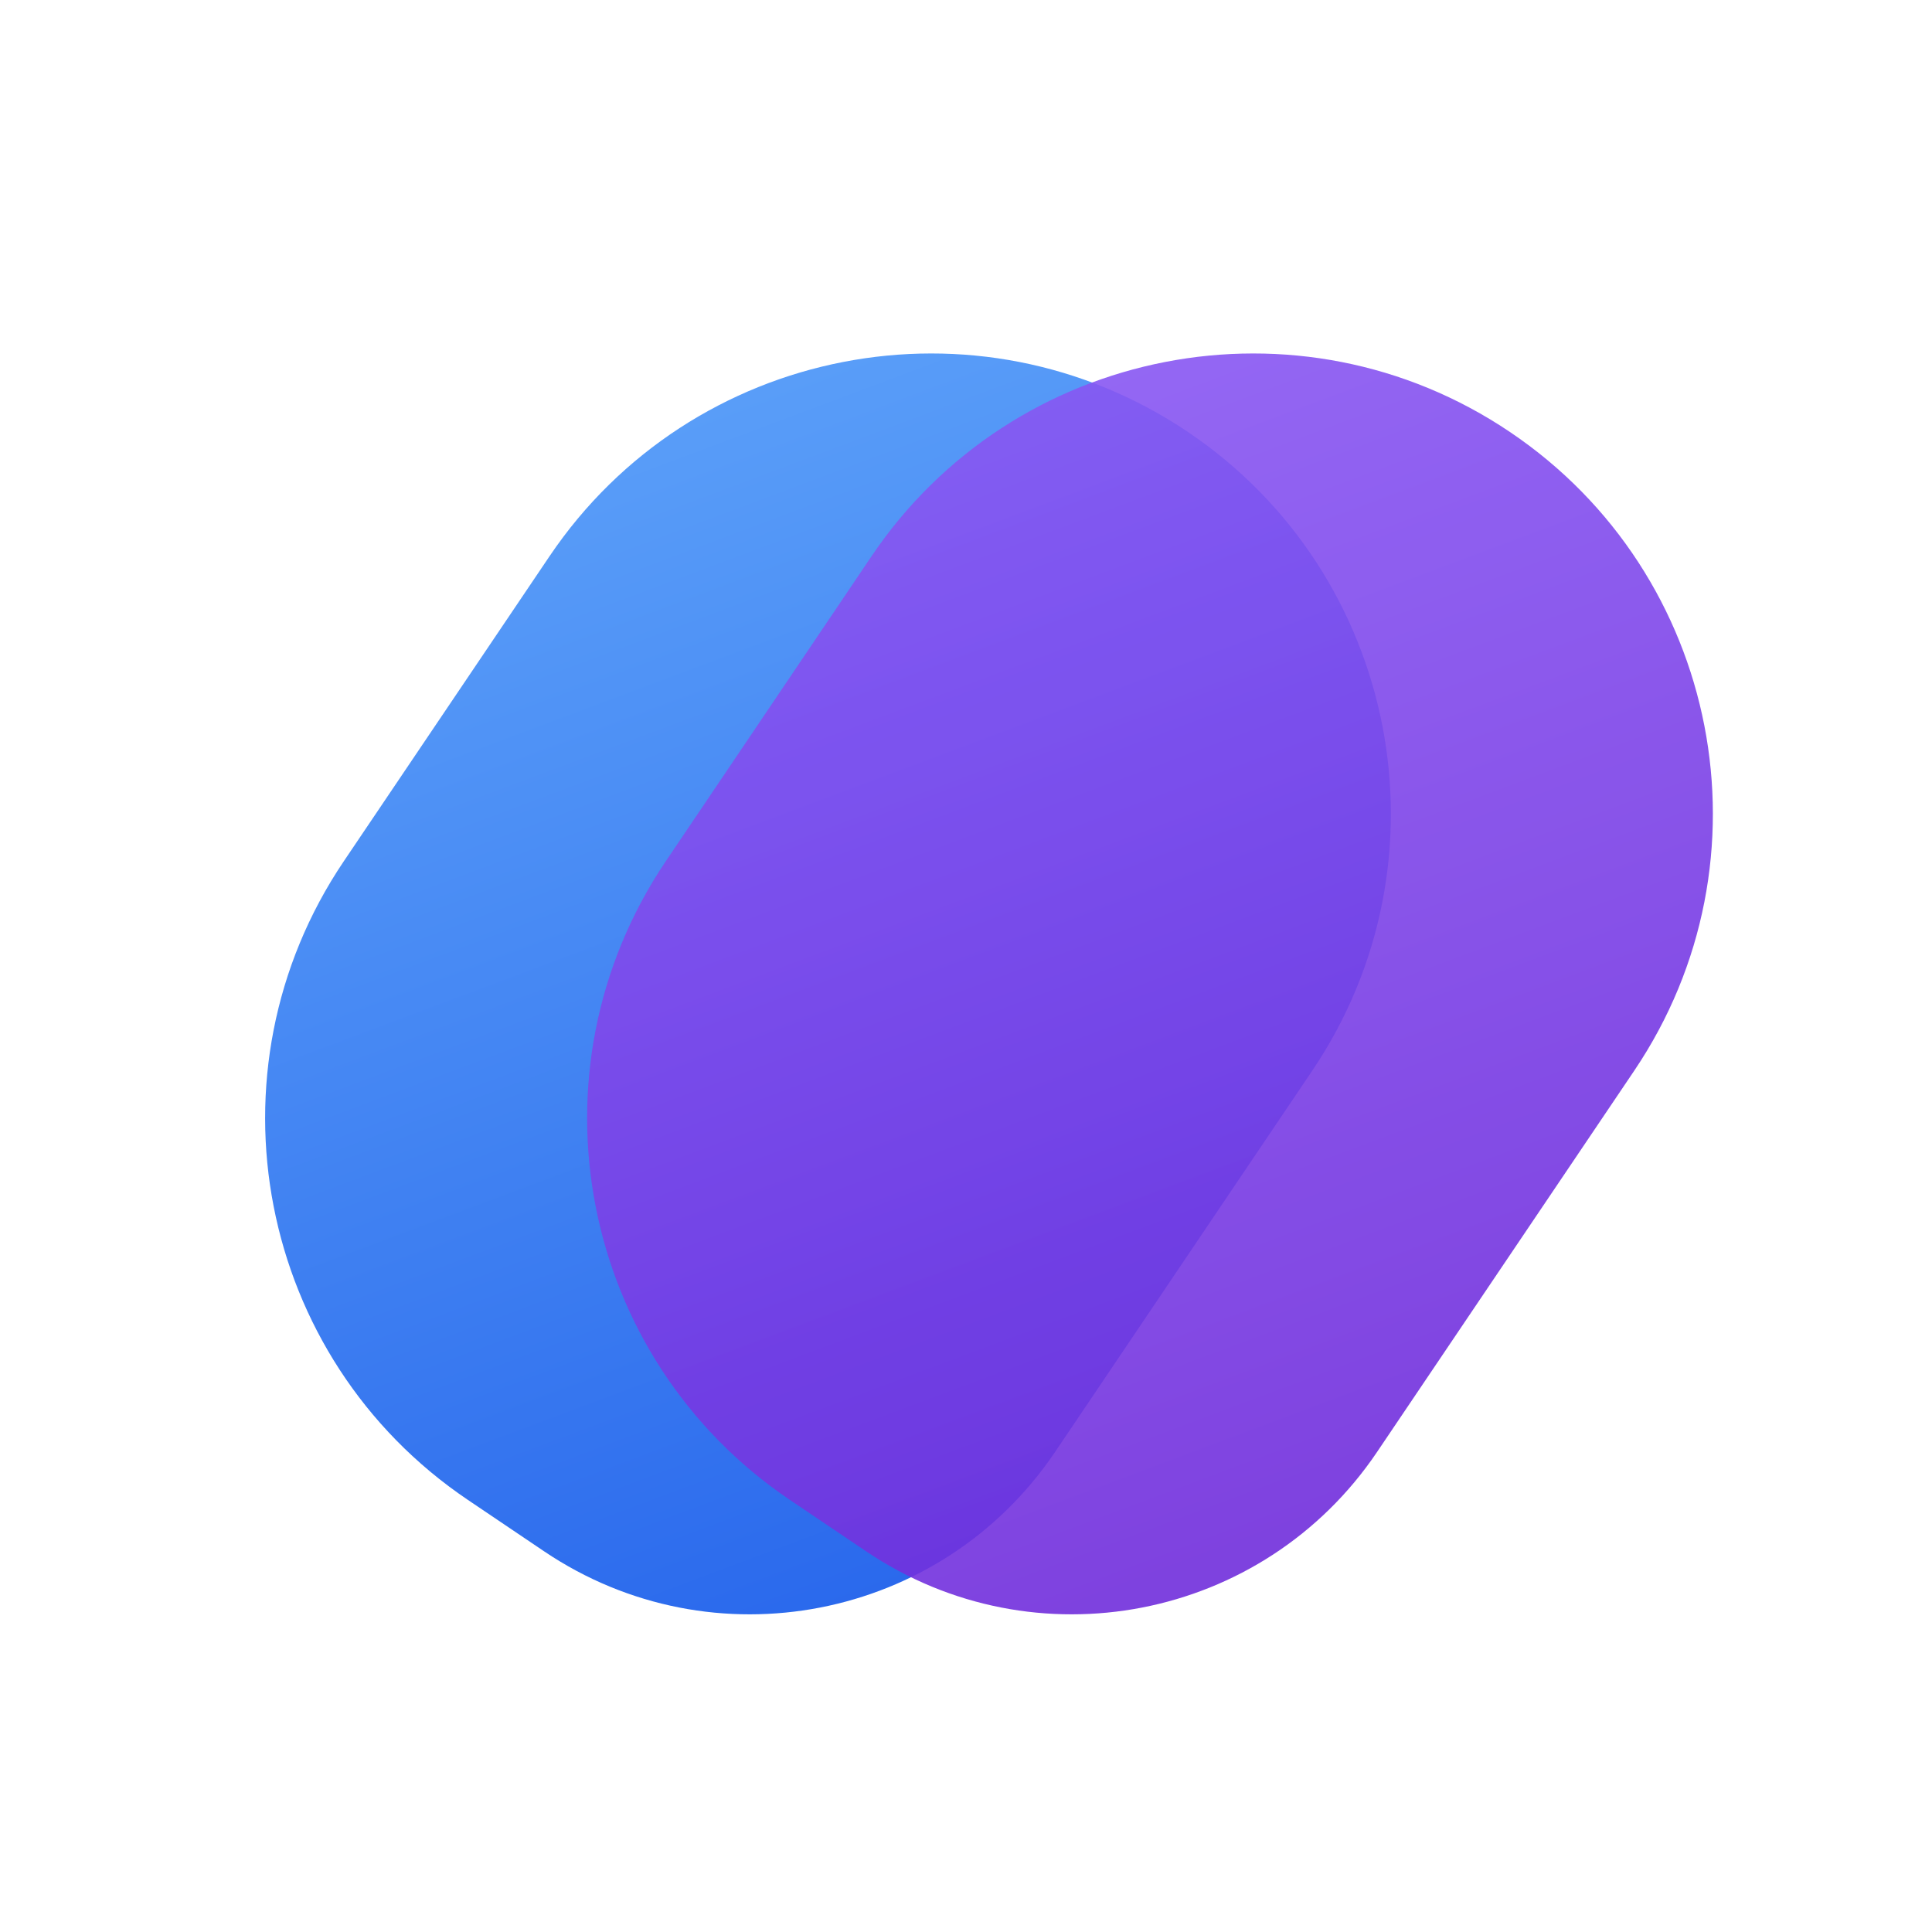
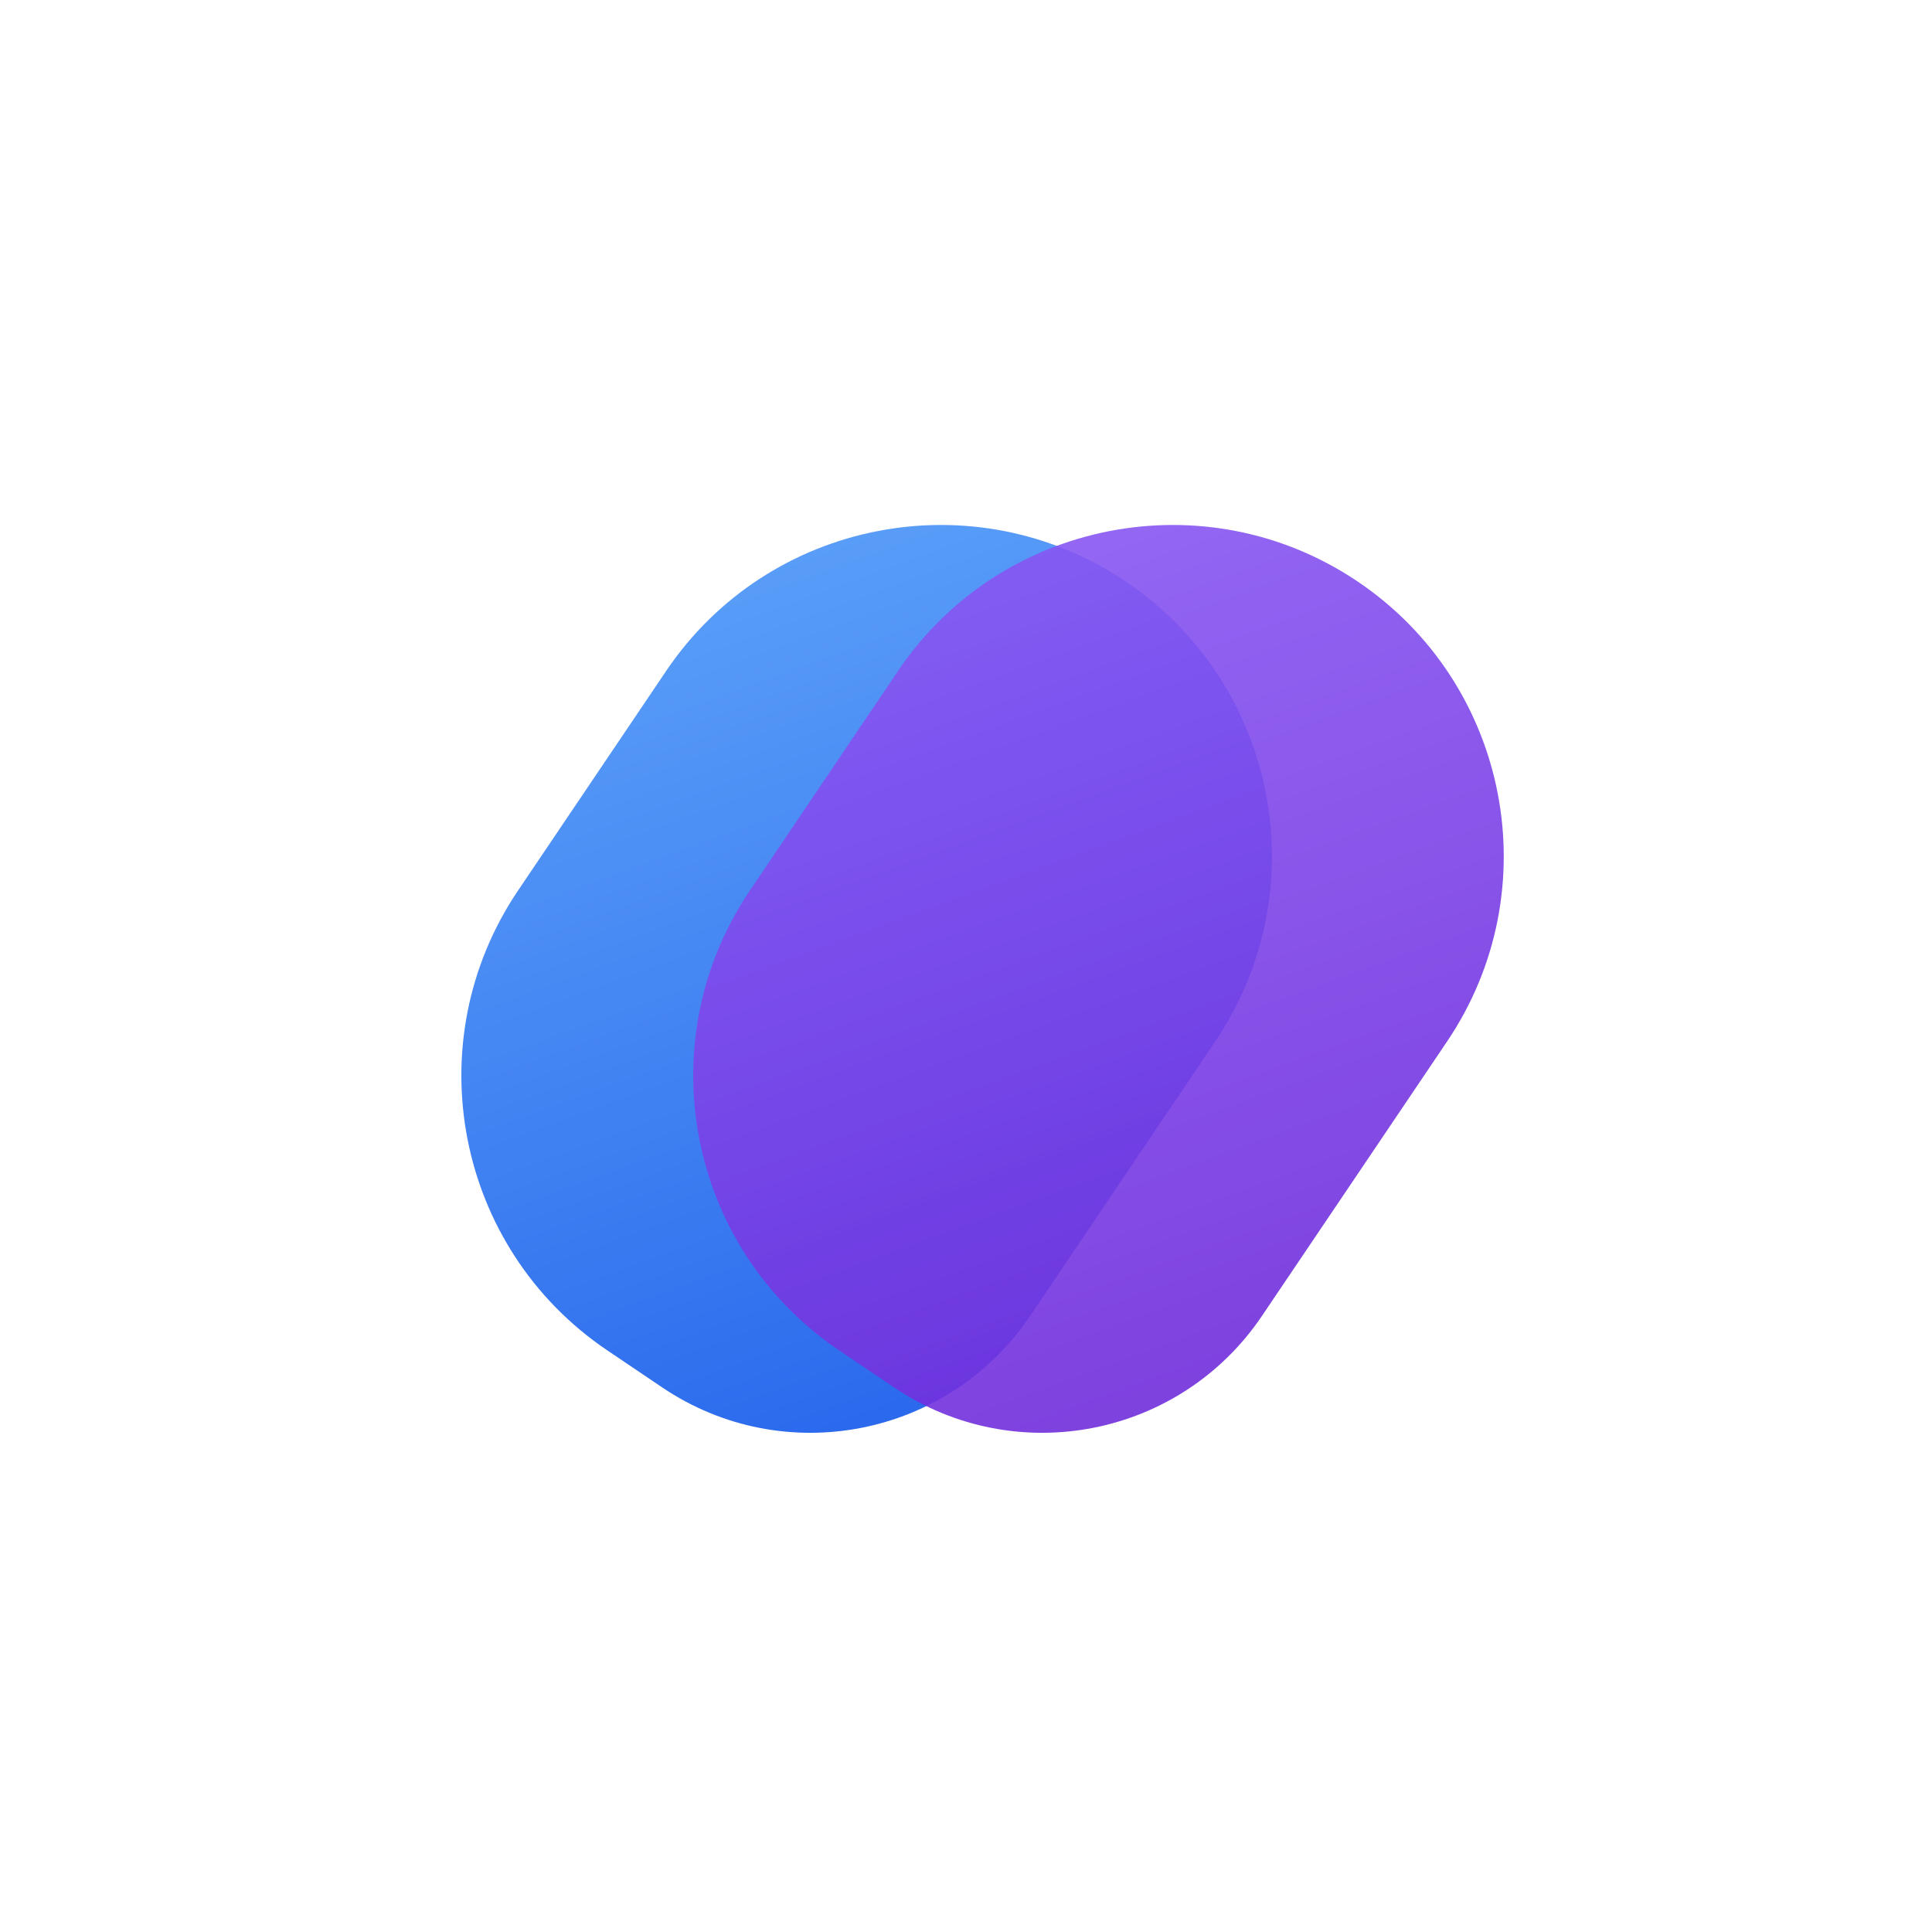
<svg xmlns="http://www.w3.org/2000/svg" viewBox="0 0 42 42" role="img" aria-label="Marca do Fluxo">
  <defs>
    <linearGradient id="blue" x1="0" y1="0" x2="1" y2="1">
      <stop stop-color="#60a5fa" />
      <stop offset="1" stop-color="#2563eb" />
    </linearGradient>
    <linearGradient id="purple" x1="0" y1="0" x2="1" y2="1">
      <stop stop-color="#8b5cf6" />
      <stop offset="1" stop-color="#6d28d9" />
    </linearGradient>
  </defs>
-   <g transform="translate(8 7) rotate(34 10 14)">
-     <path d="M10 0h0c5.52 0 10 4.48 10 10v10c0 4.42-3.58 8-8 8H10C4.48 28 0 23.52 0 18v-8C0 4.48 4.48 0 10 0Z" fill="url(#blue)" />
-   </g>
-   <g transform="translate(15 7) rotate(34 10 14)" opacity=".9">
-     <path d="M10 0h0c5.52 0 10 4.48 10 10v10c0 4.42-3.58 8-8 8H10C4.48 28 0 23.52 0 18v-8C0 4.48 4.48 0 10 0Z" fill="url(#purple)" />
+   <g transform="translate(21 21) scale(.72) translate(-21 -21)">
+     <g transform="translate(8 7) rotate(34 10 14)">
+       <path d="M10 0h0c5.52 0 10 4.48 10 10v10c0 4.42-3.58 8-8 8H10C4.48 28 0 23.52 0 18v-8C0 4.48 4.48 0 10 0Z" fill="url(#blue)" />
+     </g>
+     <g transform="translate(15 7) rotate(34 10 14)" opacity=".9">
+       <path d="M10 0h0c5.52 0 10 4.48 10 10v10c0 4.42-3.58 8-8 8H10C4.48 28 0 23.52 0 18v-8C0 4.48 4.48 0 10 0Z" fill="url(#purple)" />
+     </g>
  </g>
</svg>
